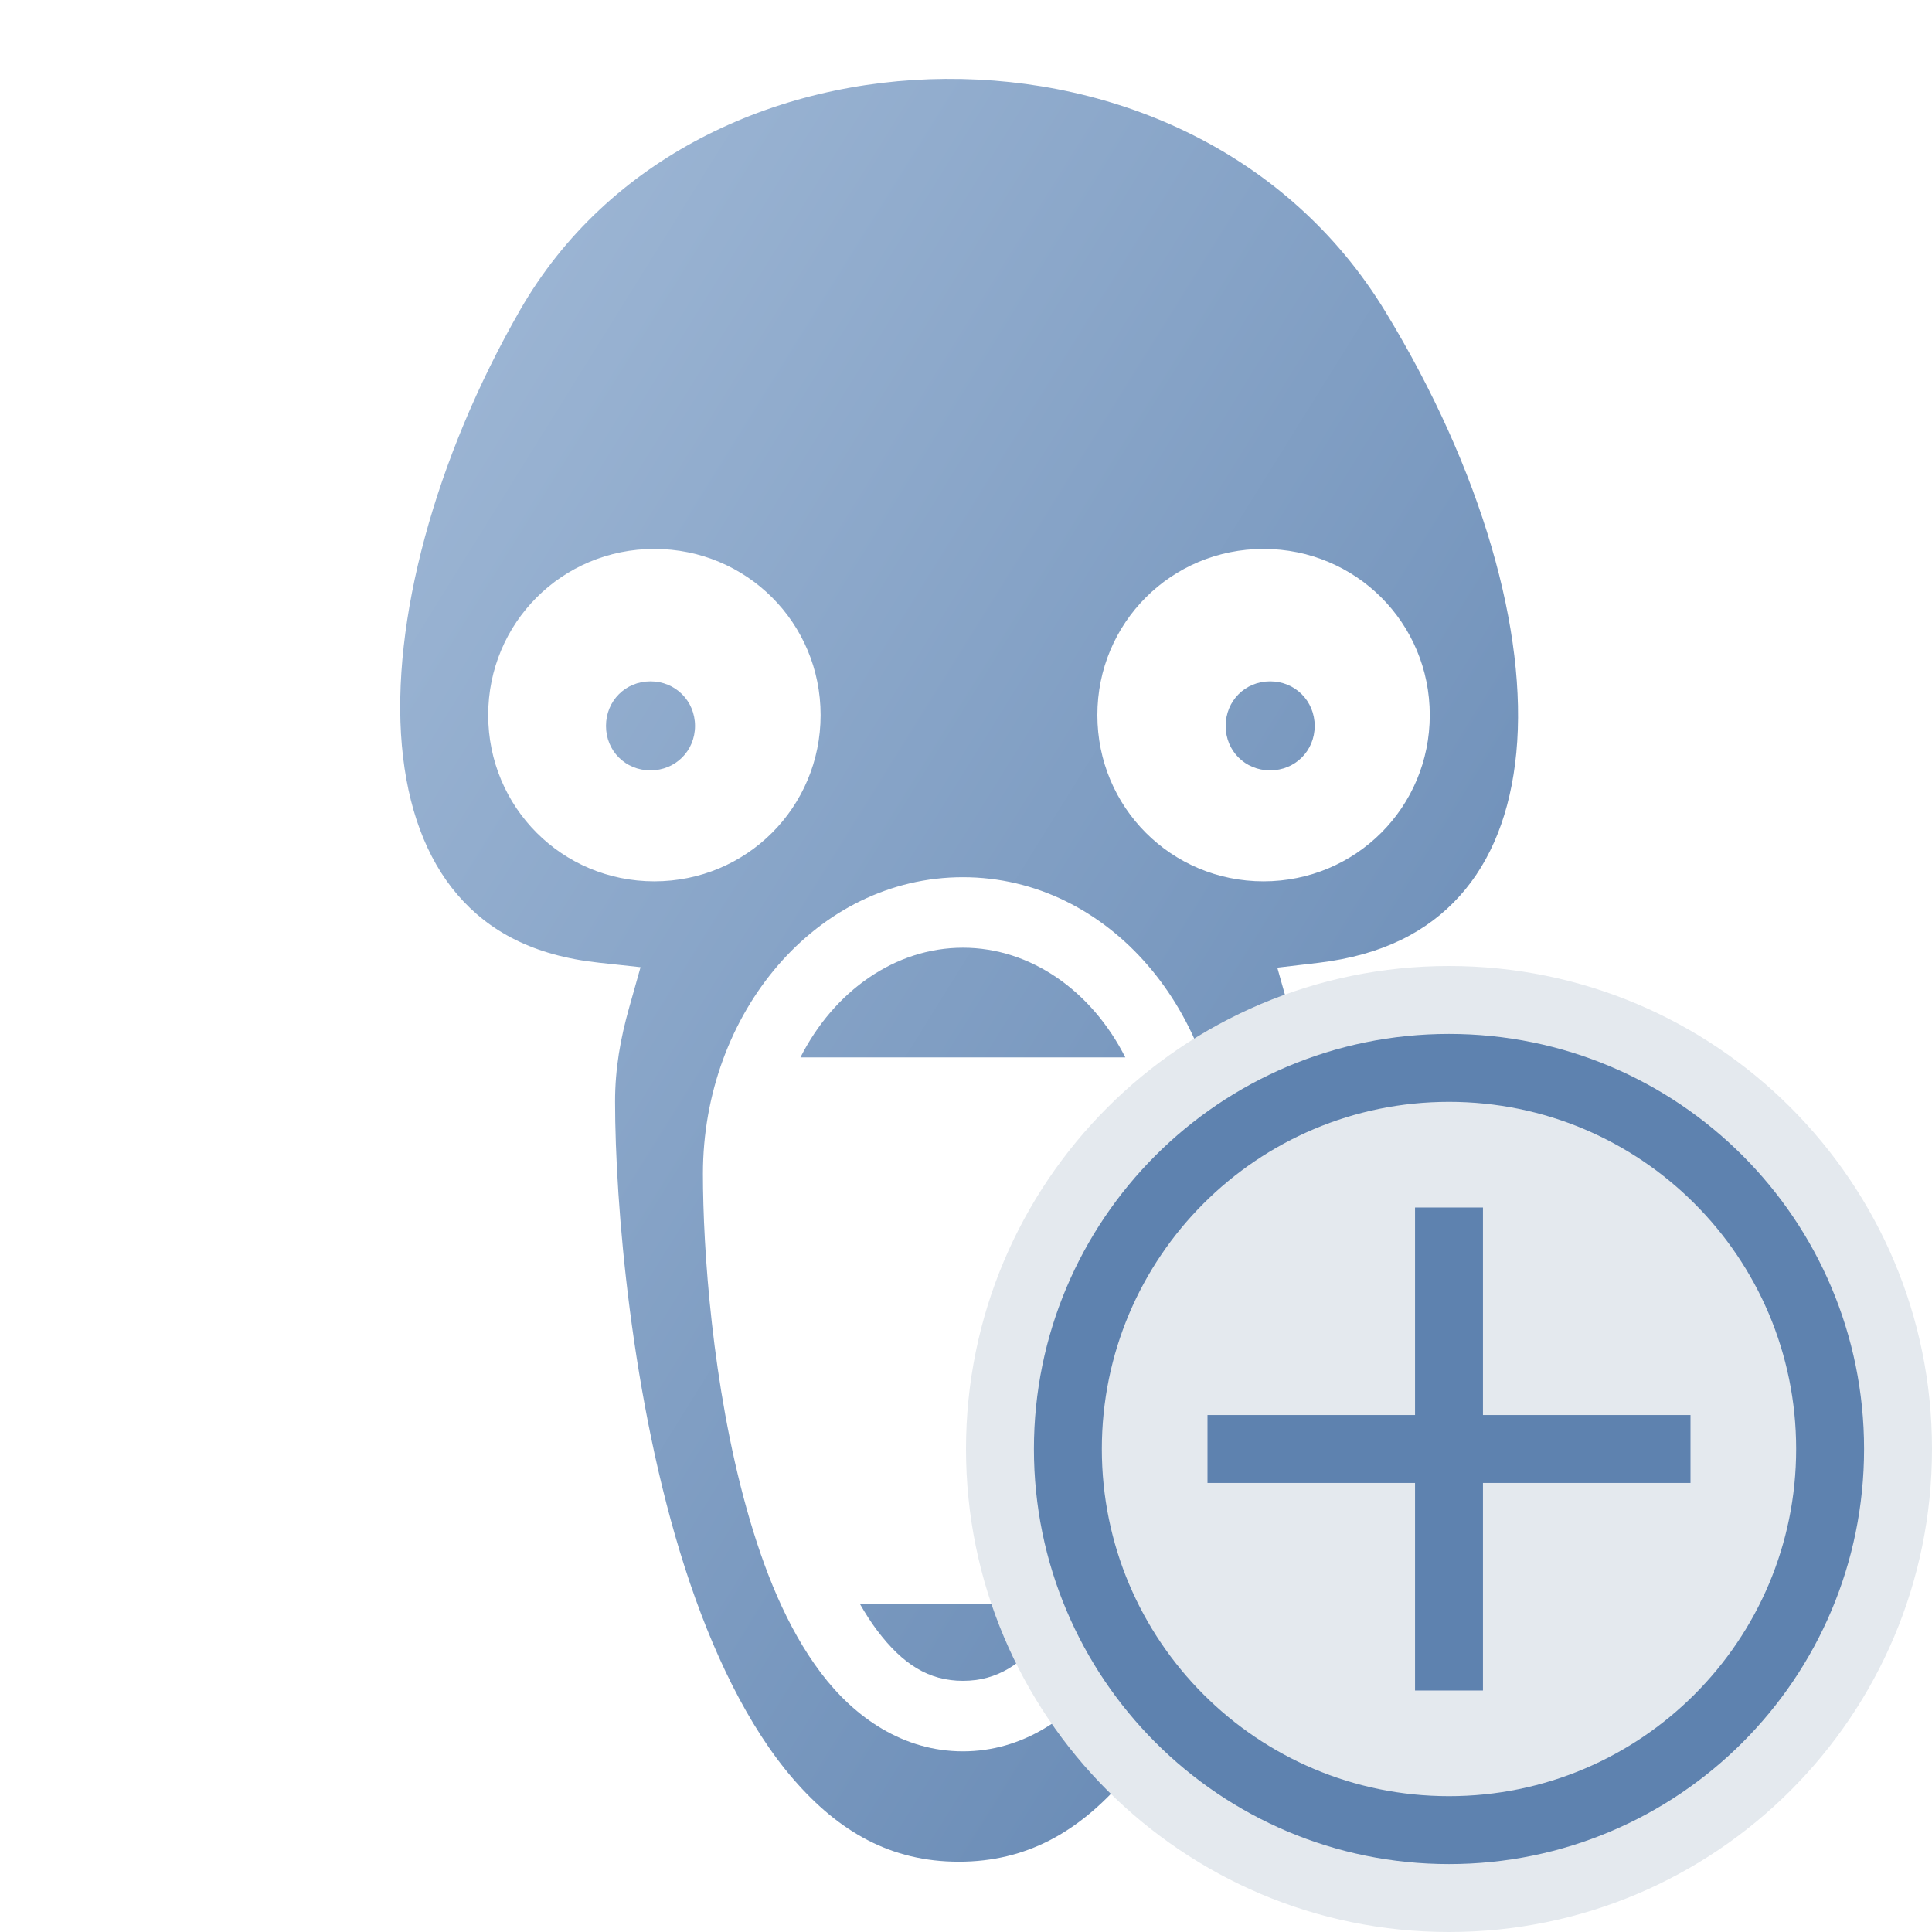
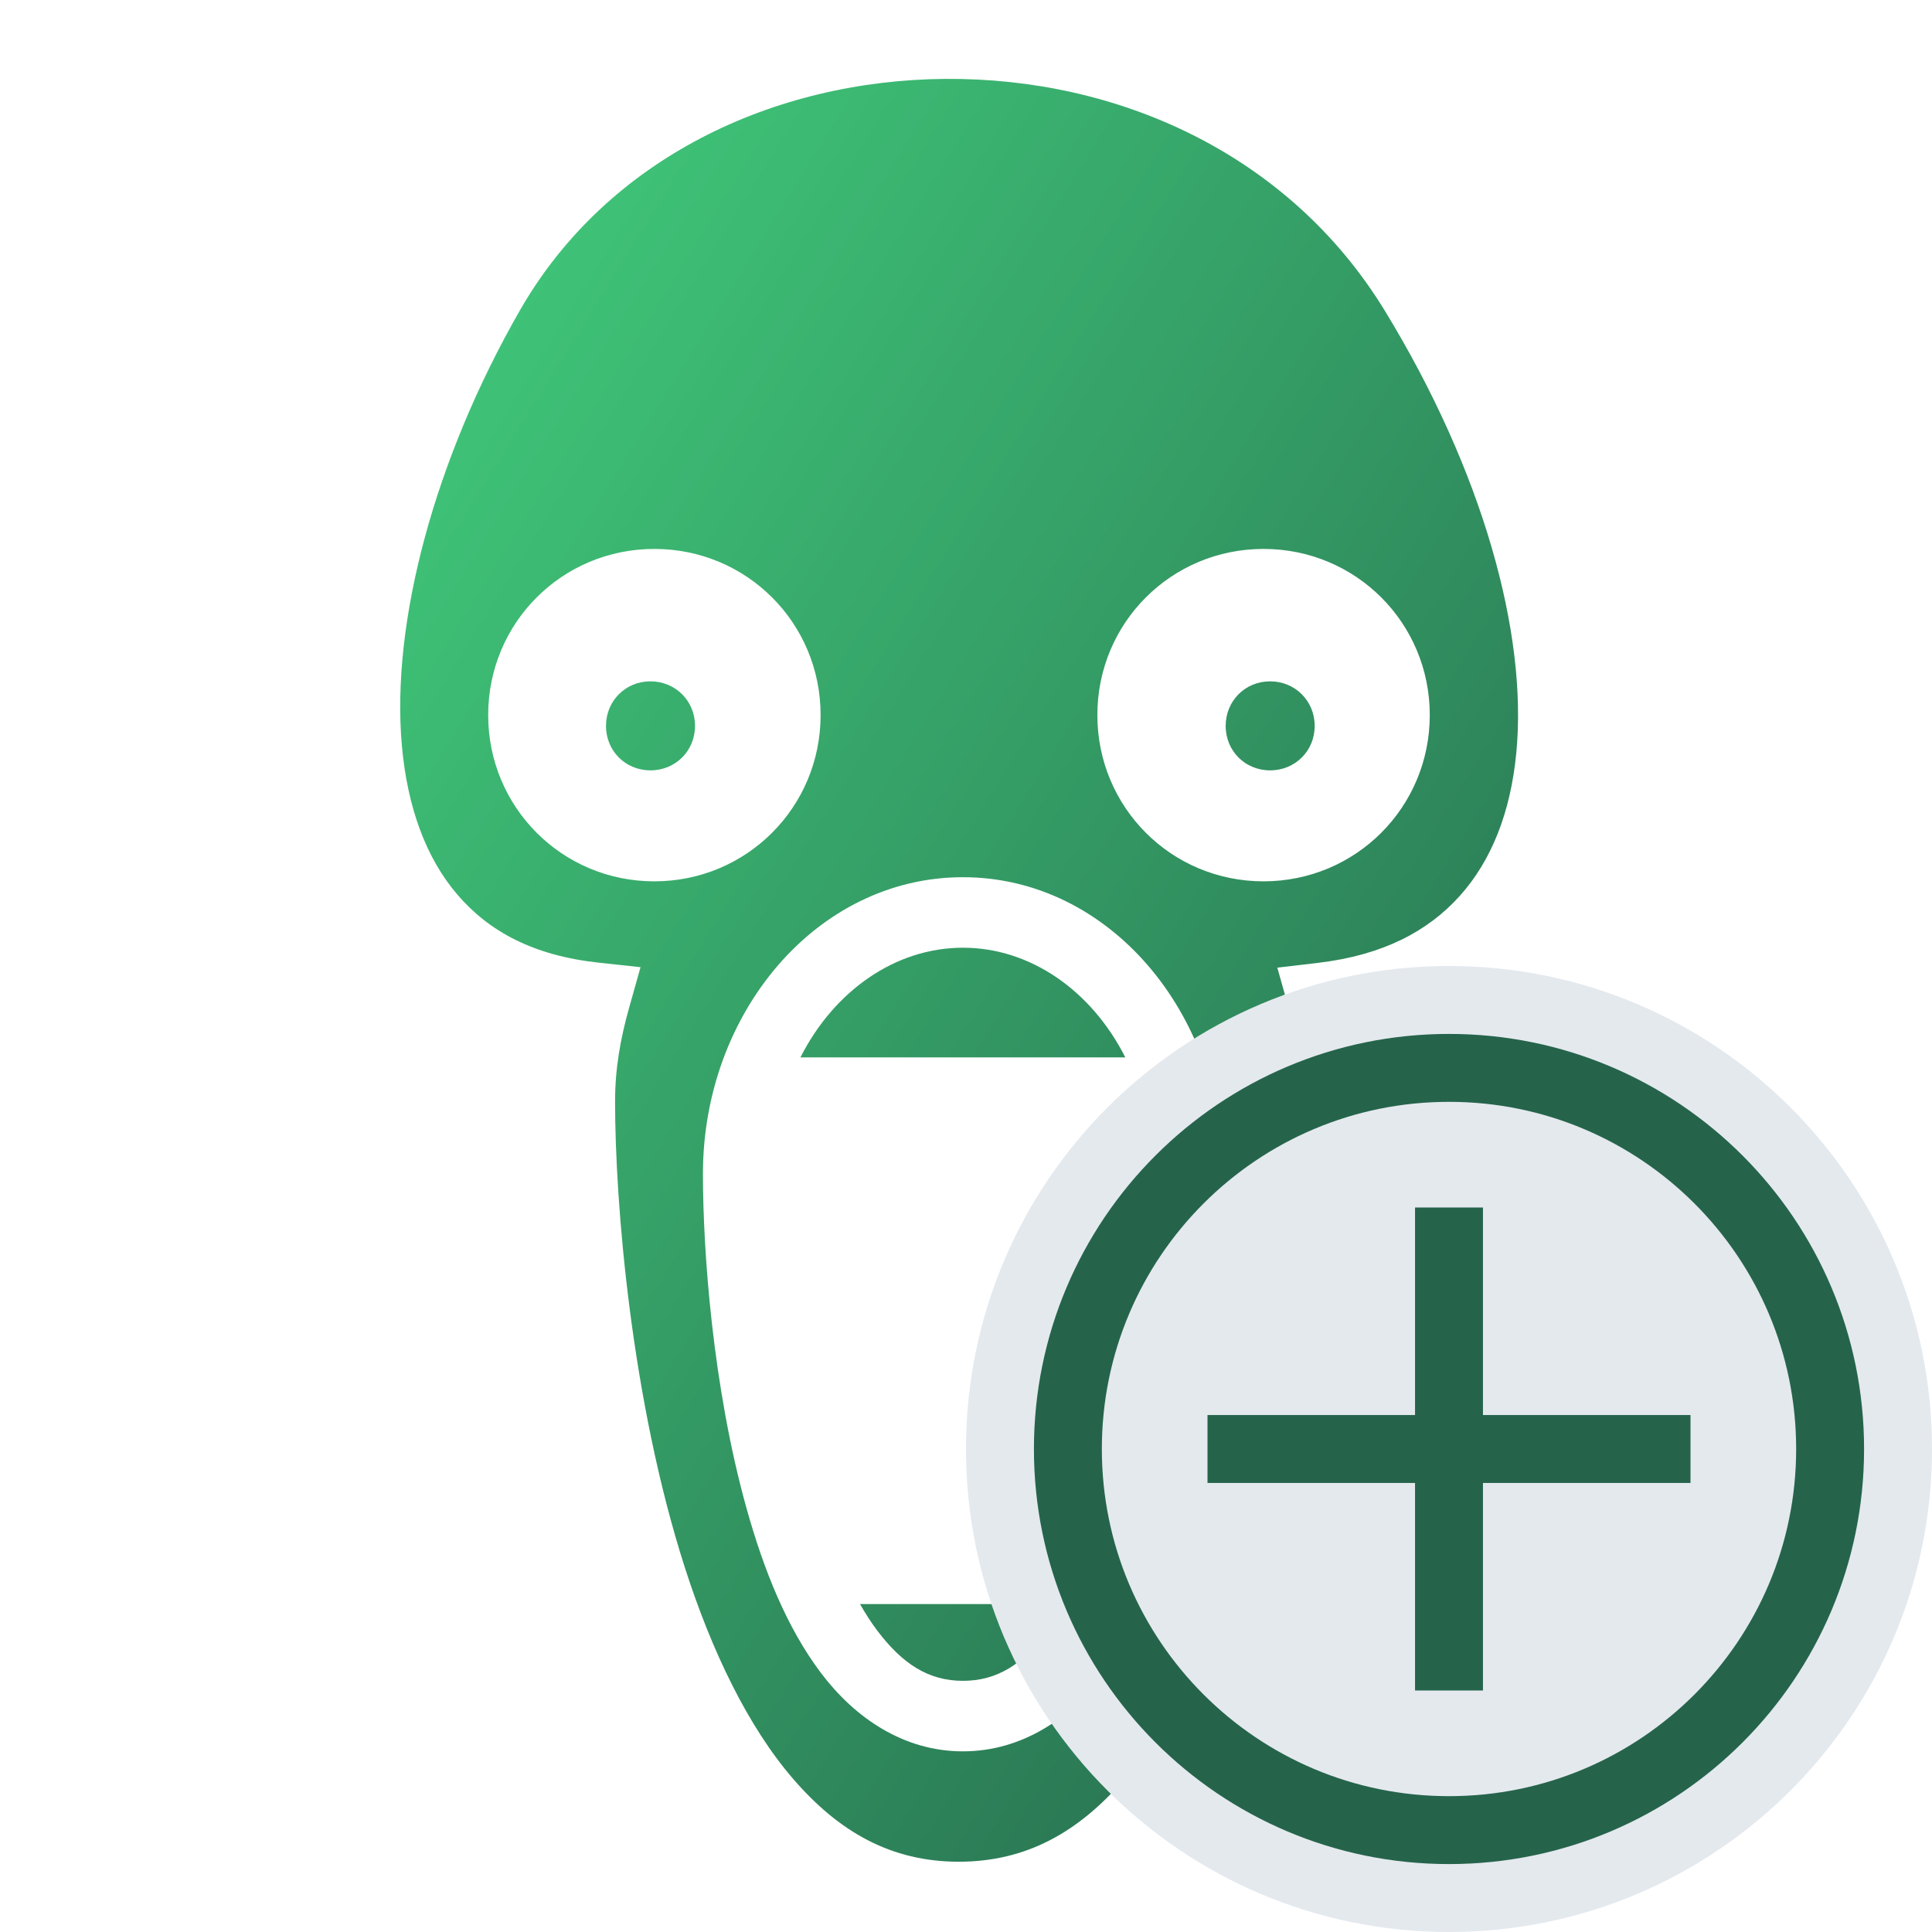
<svg xmlns="http://www.w3.org/2000/svg" viewBox="0 0 512 512" style="height: 512px; width: 512px;">
  <defs>
    <linearGradient x1="0" x2="1" y1="0" y2="1" id="lorc-terror-gradient-1">
-       <stop offset="0%" stop-color="#a3bbd8" stop-opacity="1" />
-       <stop offset="100%" stop-color="#5e82af" stop-opacity="1" />
+       <stop offset="0%" stop-color="#42cf7d" stop-opacity="1" />
+       <stop offset="100%" stop-color="#25644b" stop-opacity="1" />
    </linearGradient>
    <linearGradient x1="0" x2="1" y1="0" y2="1" id="lorc-terror-gradient-2">
-       <stop offset="0%" stop-color="#a3bbd8" stop-opacity="1" />
-       <stop offset="100%" stop-color="#5e82af" stop-opacity="1" />
+       <stop offset="0%" stop-color="#42cf7d" stop-opacity="1" />
+       <stop offset="100%" stop-color="#25644b" stop-opacity="1" />
    </linearGradient>
    <linearGradient x1="0" x2="1" y1="0" y2="1" id="lorc-terror-gradient-4">
-       <stop offset="0%" stop-color="#a3bbd8" stop-opacity="0.06" />
+       <stop offset="0%" stop-color="#42cf7d" stop-opacity="0.06" />
      <stop offset="100%" stop-color="#3d4044" stop-opacity="0" />
    </linearGradient>
    <linearGradient x1="0" x2="1" y1="0" y2="1" id="lorc-terror-gradient-5">
-       <stop offset="0%" stop-color="#a3bbd8" stop-opacity="0.01" />
-       <stop offset="100%" stop-color="#5e82af" stop-opacity="0" />
+       <stop offset="0%" stop-color="#42cf7d" stop-opacity="0.01" />
+       <stop offset="100%" stop-color="#25644b" stop-opacity="0" />
    </linearGradient>
    <linearGradient x1="0" x2="1" y1="0" y2="1" id="lorc-terror-gradient-6">
-       <stop offset="0%" stop-color="#a3bbd8" stop-opacity="0" />
-       <stop offset="100%" stop-color="#5e82af" stop-opacity="0" />
+       <stop offset="0%" stop-color="#42cf7d" stop-opacity="0" />
+       <stop offset="100%" stop-color="#25644b" stop-opacity="0" />
    </linearGradient>
  </defs>
  <g class="" transform="translate(0,0)" style="">
    <path d="M250.594 20.906c-45.425.318-89.65 20.975-112.78 61.282-22.594 39.374-34.23 82.722-31.314 115.406 1.458 16.34 6.393 29.793 14.72 39.5 8.325 9.706 20.104 16.173 37.53 18.03l11 1.19-3 10.655c-2.337 8.272-3.75 16.256-3.75 24.905 0 27.038 4.292 79.342 18.5 123.563 7.104 22.11 16.715 42.157 28.78 56.093 12.068 13.938 25.855 21.845 43.814 21.845 17.96 0 31.777-7.907 43.844-21.844 12.066-13.935 21.677-33.982 28.78-56.092 14.21-44.22 18.5-96.525 18.5-123.563 0-8.65-1.41-16.635-3.75-24.906l-2.968-10.533 10.875-1.28c17.146-2.04 29.05-8.367 37.47-17.72 8.417-9.352 13.49-22.17 15-38 3.02-31.66-8.958-74.675-34.814-117.03-25.5-41.774-70.927-61.8-116.374-61.5h-.062zM173.406 145.47c24.447 0 44.063 19.58 44.063 44.03 0 24.446-19.617 44.063-44.064 44.063-24.446 0-44.03-19.617-44.03-44.063s19.584-44.03 44.03-44.03zm161.438 0c24.447 0 44.062 19.58 44.062 44.03 0 24.446-19.616 44.063-44.062 44.063-24.447 0-44.03-19.617-44.03-44.063-.002-24.446 19.583-44.03 44.03-44.03zm-162.47 35.093c-6.623 0-11.78 5.188-11.78 11.812s5.157 11.78 11.78 11.78c6.625 0 11.814-5.156 11.814-11.78 0-6.627-5.188-11.813-11.813-11.813zm164.22 0c-6.624 0-11.78 5.188-11.78 11.812-.002 6.624 5.156 11.78 11.78 11.78s11.812-5.156 11.812-11.78c0-6.627-5.187-11.813-11.812-11.813zm-81.406 51.906c38.762 0 68.875 36.01 68.875 78.593 0 19.938-2.457 56.192-11.532 88.687-4.536 16.247-10.655 31.58-19.686 43.563-9.03 11.98-21.96 20.812-37.656 20.812-15.696 0-28.626-8.83-37.657-20.813-9.03-11.98-15.15-27.315-19.686-43.562-9.075-32.495-11.563-68.75-11.563-88.688 0-42.584 30.145-78.593 68.907-78.593zm0 18.686c-17.93 0-34.16 11.453-43.063 29.063h86.094c-8.895-17.61-25.103-29.064-43.033-29.064zm-27.282 173.938c1.45 2.532 2.956 4.878 4.53 6.97 6.78 8.99 13.692 13.373 22.75 13.373 9.06 0 15.943-4.383 22.72-13.375 1.576-2.09 3.08-4.436 4.53-6.968h-54.53z" fill="url(#lorc-terror-gradient-1)" />
  </g>
  <g class="" transform="translate(256,256)" style="">
    <g>
      <circle cx="128" cy="128" r="128" fill="#e4e9ee" fill-opacity="1" />
-       <circle stroke="#5e82af" stroke-opacity="1" fill="#e4e9ee" fill-opacity="1" stroke-width="18" cx="128" cy="128" r="101" />
-       <path fill="#5e82af" fill-opacity="1" d="M119 64v55H64v18h55v55h18v-55h55v-18h-55V64h-18z" />
+       <circle stroke="#25644b" stroke-opacity="1" fill="#e4e9ee" fill-opacity="1" stroke-width="18" cx="128" cy="128" r="101" />
+       <path fill="#25644b" fill-opacity="1" d="M119 64v55H64v18h55v55h18v-55h55v-18h-55V64h-18z" />
    </g>
  </g>
</svg>
